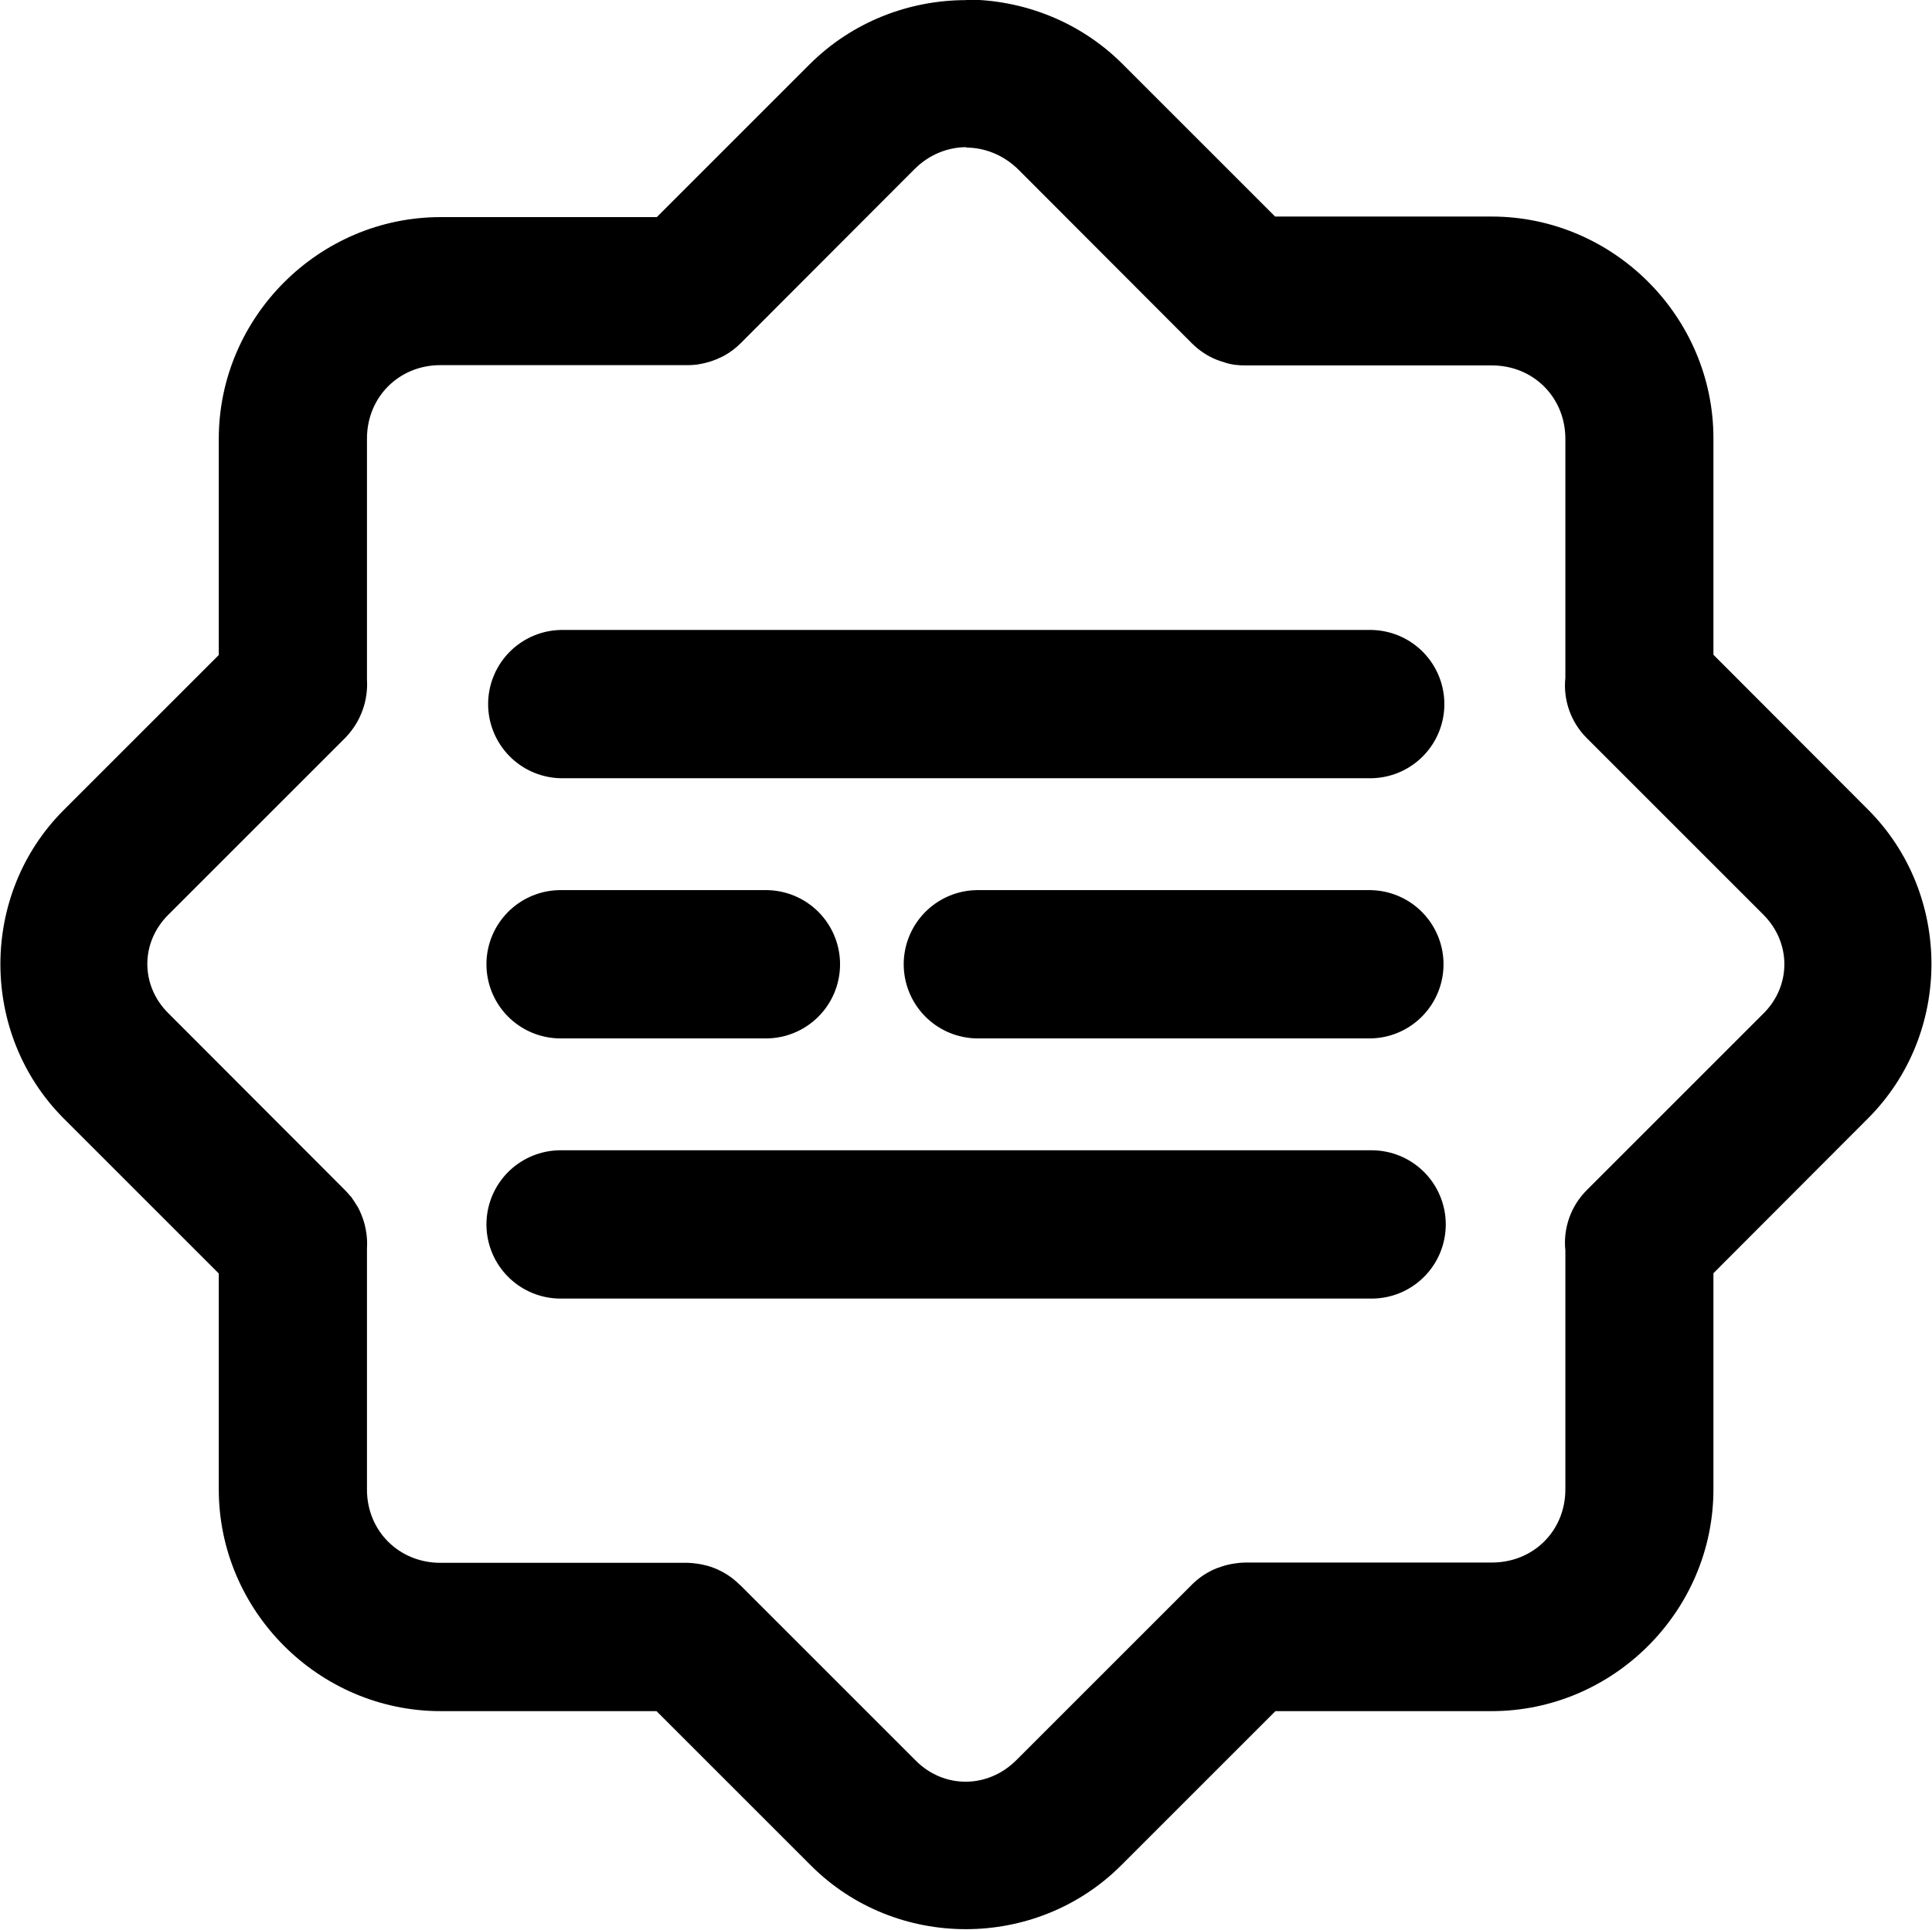
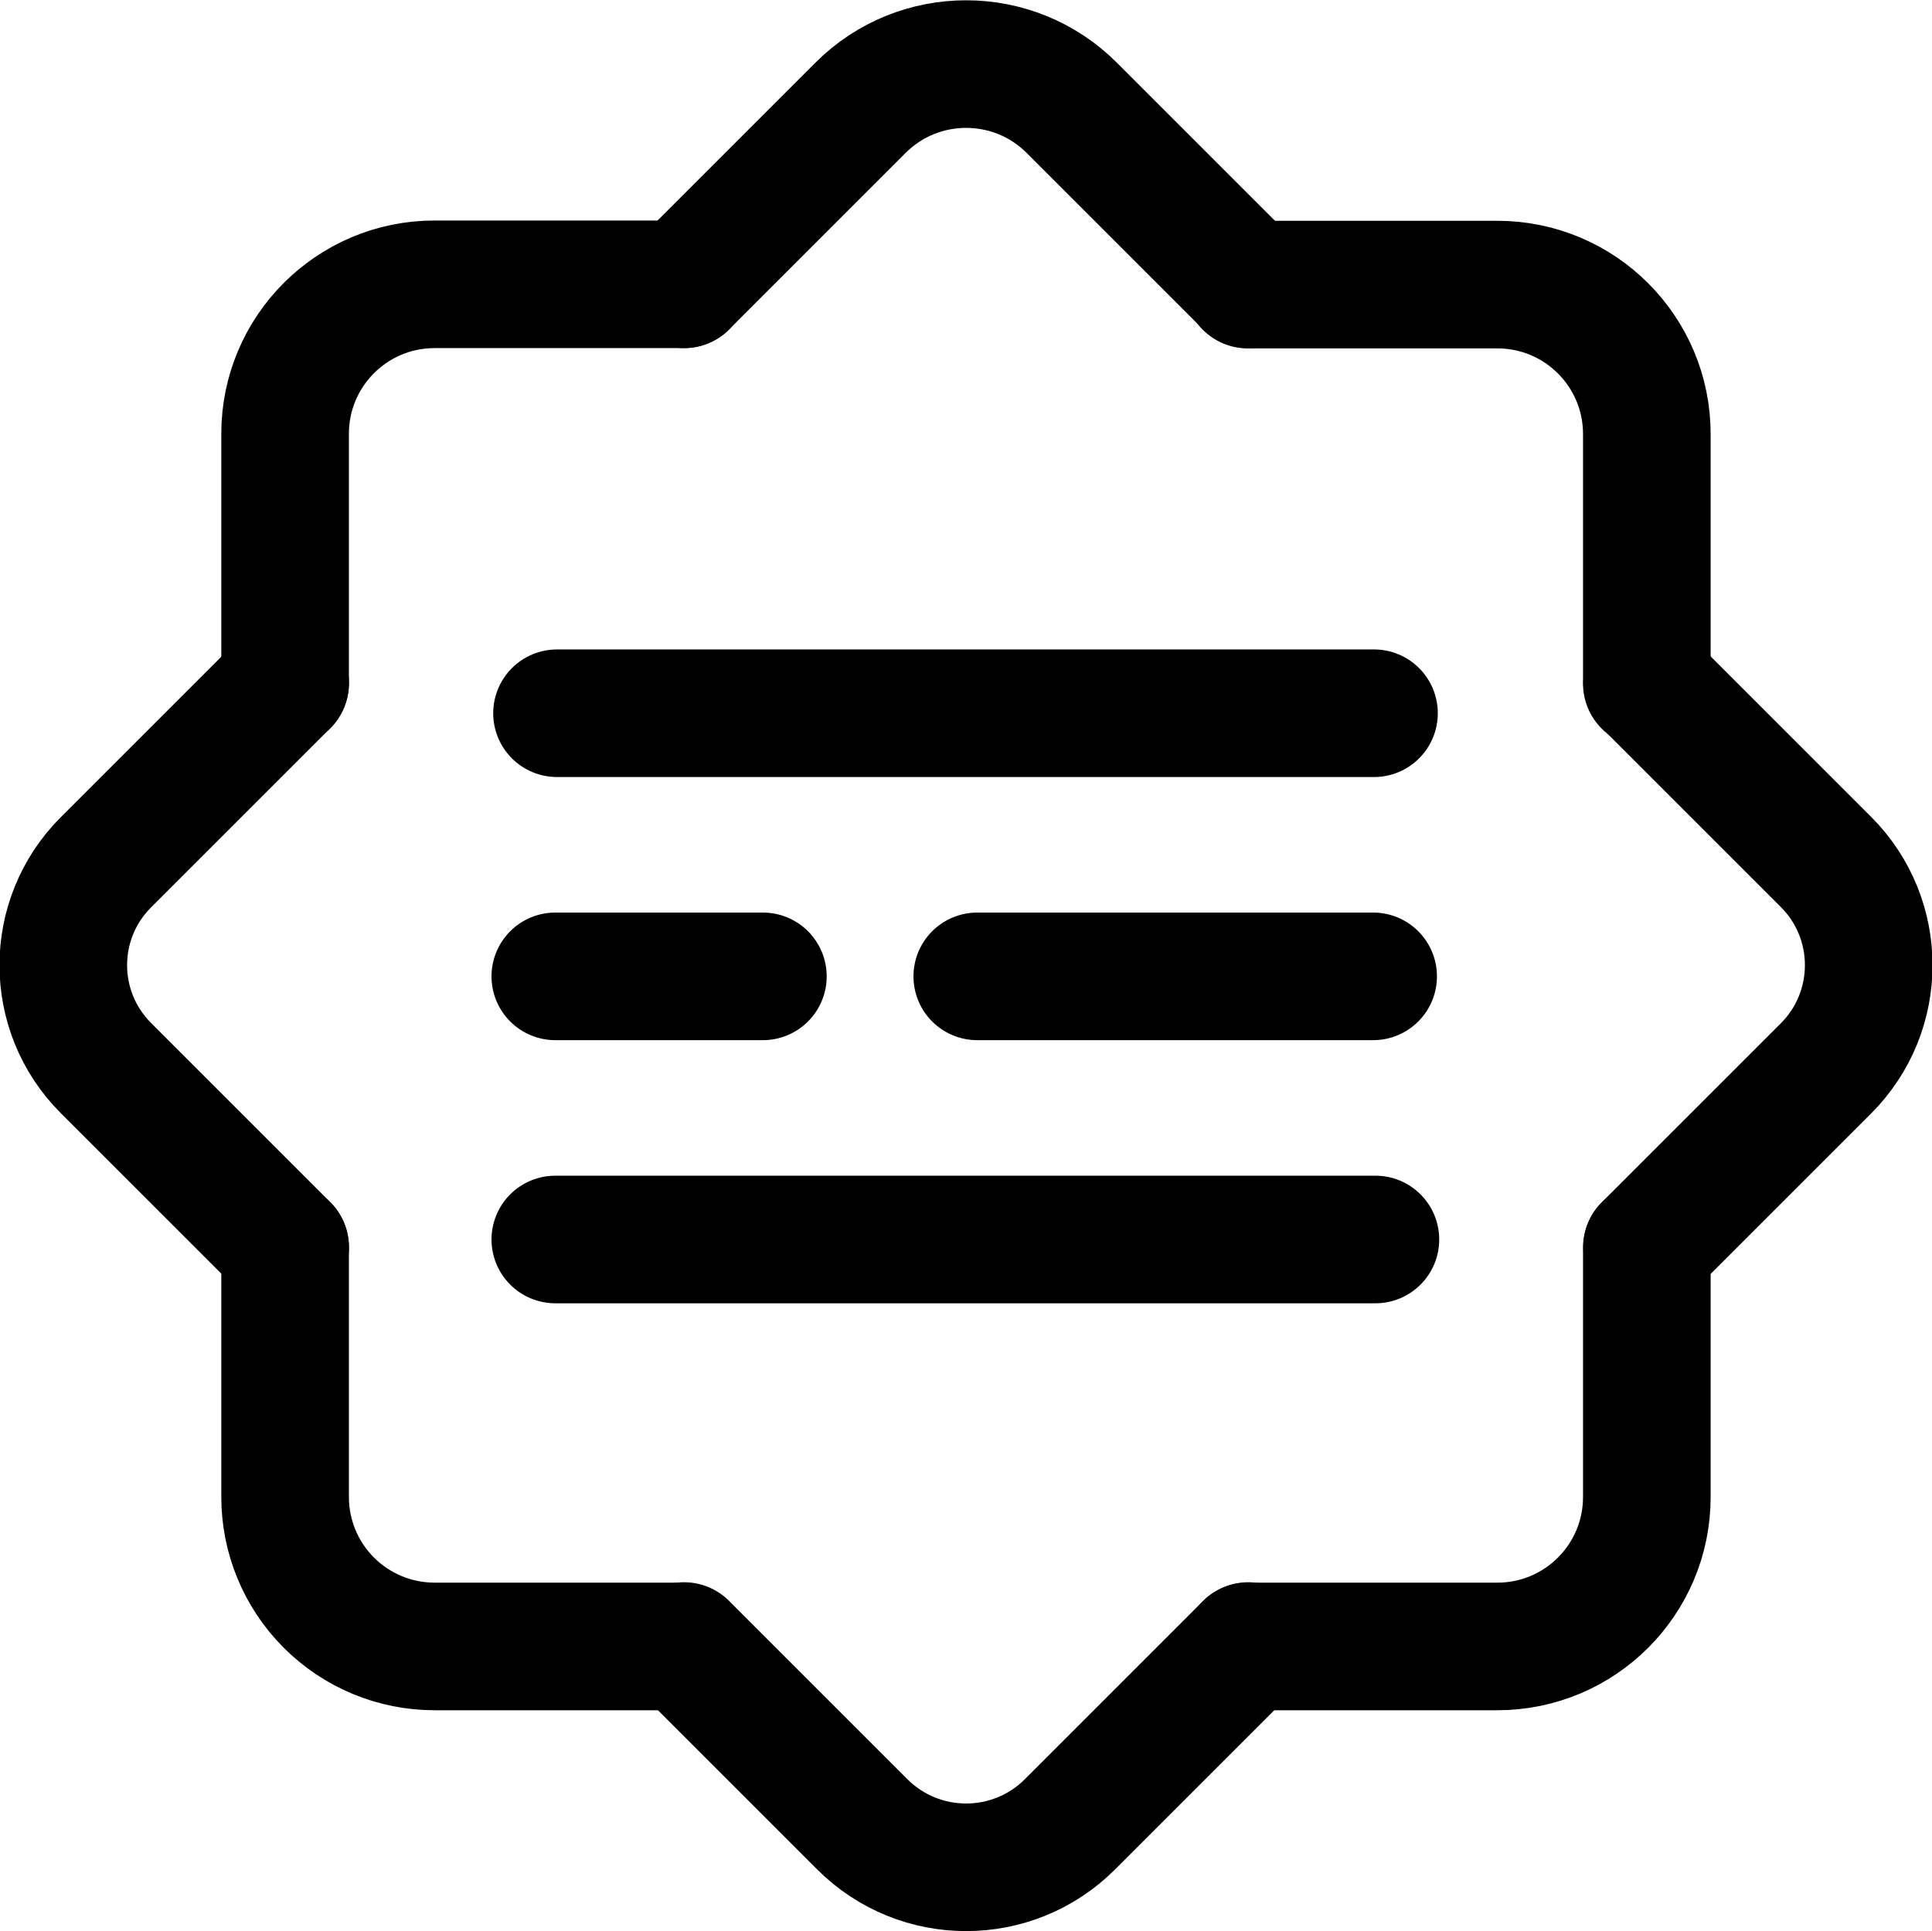
- <svg xmlns="http://www.w3.org/2000/svg" width="26.039" height="26.014" viewBox="0 0 6.889 6.883" version="1.1" id="svg1" xml:space="preserve">
+ <svg xmlns="http://www.w3.org/2000/svg" width="25.749" height="25.733" viewBox="0 0 6.813 6.808" version="1.1" id="svg1" xml:space="preserve">
  <defs id="defs1" />
-   <g id="layer2" transform="translate(81.47887,-31.57959)">
-     <path id="path150" style="baseline-shift:baseline;display:inline;overflow:visible;opacity:1;vector-effect:none;stroke-linecap:round;stroke-linejoin:round;paint-order:stroke fill markers;enable-background:accumulate;stop-color:#000000;stop-opacity:1" d="m -78.034,31.58 c -0.203,0 -0.406,0.077 -0.559,0.23 l -0.544,0.544 h -0.771 c -0.434,0 -0.791,0.357 -0.791,0.791 v 0.771 l -0.553,0.553 c -0.301,0.301 -0.301,0.798 0,1.1 l 0.553,0.553 v 0.77 c 0,0.434 0.357,0.791 0.791,0.791 h 0.77 l 0.551,0.551 c 0.303,0.303 0.803,0.302 1.106,-0.001 l 0.55,-0.55 h 0.771 c 0.434,0 0.791,-0.357 0.791,-0.791 v -0.771 l 0.551,-0.552 c 0.302,-0.302 0.302,-0.8 0,-1.102 l -0.551,-0.552 v -0.772 c 0,-0.434 -0.357,-0.791 -0.791,-0.791 h -0.772 l -0.544,-0.544 c -0.153,-0.153 -0.357,-0.23 -0.56,-0.23 z m 0,0.526 c 0.066,0 0.133,0.026 0.186,0.078 l 0.621,0.622 a 0.265,0.265 0 0 0 0.087,0.057 0.265,0.265 0 0 0 0.024,0.008 0.265,0.265 0 0 0 0.012,0.004 0.265,0.265 0 0 0 0.029,0.006 0.265,0.265 0 0 0 0.002,0 0.265,0.265 0 0 0 0.034,0.002 0.265,0.265 0 0 0 0.015,0 h 0.865 c 0.148,0 0.262,0.114 0.262,0.262 v 0.852 a 0.265,0.265 0 0 0 0.076,0.215 l 0.63,0.63 c 0.1,0.1 0.1,0.254 0,0.353 l -0.63,0.63 a 0.265,0.265 0 0 0 -0.076,0.215 v 0.852 c 0,0.148 -0.114,0.261 -0.262,0.261 h -0.881 a 0.265,0.265 0 0 0 -0.034,0.003 0.265,0.265 0 0 0 -0.051,0.012 0.265,0.265 0 0 0 -0.017,0.006 0.265,0.265 0 0 0 -0.085,0.056 l -0.628,0.628 c -0.101,0.101 -0.257,0.103 -0.358,0.002 L -78.84,37.233 a 0.265,0.265 0 0 0 -5.17e-4,0 0.265,0.265 0 0 0 -0.026,-0.023 0.265,0.265 0 0 0 -0.092,-0.046 0.265,0.265 0 0 0 -5.16e-4,0 0.265,0.265 0 0 0 -0.034,-0.007 0.265,0.265 0 0 0 -5.17e-4,0 0.265,0.265 0 0 0 -0.034,-0.003 h -0.881 c -0.148,0 -0.262,-0.114 -0.262,-0.261 v -0.86 a 0.265,0.265 0 0 0 -0.002,-0.054 0.265,0.265 0 0 0 -0.018,-0.067 0.265,0.265 0 0 0 -0.012,-0.026 0.265,0.265 0 0 0 -0.003,-0.005 0.265,0.265 0 0 0 -0.001,-10e-4 0.265,0.265 0 0 0 -0.012,-0.019 0.265,0.265 0 0 0 -0.006,-0.009 0.265,0.265 0 0 0 -0.002,-0.003 0.265,0.265 0 0 0 -0.005,-0.005 0.265,0.265 0 0 0 -0.017,-0.019 l -0.003,-0.003 -0.628,-0.629 c -0.099,-0.099 -0.099,-0.251 0,-0.35 l 0.633,-0.633 a 0.265,0.265 0 0 0 0.022,-0.026 0.265,0.265 0 0 0 0.034,-0.06 0.265,0.265 0 0 0 0.018,-0.067 0.265,0.265 0 0 0 0.002,-0.053 v -0.86 c 0,-0.148 0.114,-0.262 0.262,-0.262 h 0.865 0.016 a 0.265,0.265 0 0 0 0.034,-0.002 0.265,0.265 0 0 0 10e-4,0 0.265,0.265 0 0 0 0.004,-10e-4 0.265,0.265 0 0 0 0.025,-0.005 0.265,0.265 0 0 0 0.018,-0.005 0.265,0.265 0 0 0 0.019,-0.007 0.265,0.265 0 0 0 0.002,-5.17e-4 0.265,0.265 0 0 0 0.004,-0.002 0.265,0.265 0 0 0 0.027,-0.013 0.265,0.265 0 0 0 0.055,-0.042 l 0.621,-0.622 c 0.052,-0.052 0.119,-0.078 0.185,-0.078 z" />
-     <path style="opacity:1;fill:#000000;fill-opacity:1;stroke:#000000;stroke-width:0.529;stroke-linecap:round;stroke-linejoin:round;stroke-dasharray:none;stroke-opacity:1;paint-order:fill markers stroke" d="m -79.48,35.019 h 0.732" id="path159" />
-     <path style="opacity:1;fill:#000000;fill-opacity:1;stroke:#000000;stroke-width:0.529;stroke-linecap:round;stroke-linejoin:round;stroke-dasharray:none;stroke-opacity:1;paint-order:fill markers stroke" d="m -79.48,35.947 h 2.892" id="path160" />
-     <path style="opacity:1;fill:#000000;fill-opacity:1;stroke:#000000;stroke-width:0.529;stroke-linecap:round;stroke-linejoin:round;stroke-dasharray:none;stroke-opacity:1;paint-order:fill markers stroke" d="m -79.474,34.091 h 2.881" id="path161" />
-     <path style="opacity:1;fill:#000000;fill-opacity:1;stroke:#000000;stroke-width:0.529;stroke-linecap:round;stroke-linejoin:round;stroke-dasharray:none;stroke-opacity:1;paint-order:fill markers stroke" d="m -77.992,35.019 h 1.396" id="path167" />
+   <rect style="display:inline;fill:none;stroke:#ff0066;stroke-width:0.053;stroke-linecap:square;stroke-dasharray:none;stroke-opacity:1;paint-order:markers stroke fill" id="rect84" width="456.907" height="504.611" x="-153.229" y="-234.749" />
+   <g id="layer2" transform="translate(81.43825,-31.57594)">
+     <path id="path19-0" style="fill:none;stroke:#000000;stroke-width:0.45;stroke-linecap:round;stroke-linejoin:round;stroke-dasharray:none;paint-order:stroke fill markers" d="m 11.996,81.155 h 0.88 a 0.527,0.527 45 0 1 0.527,0.527 l 0,0.88 m 0,1.989 v 0.88 a 0.527,0.527 135 0 1 -0.527,0.527 h -0.88 m -1.989,0 H 9.128 A 0.527,0.527 45 0 1 8.601,85.43 v -0.88 m 0,-1.989 v -0.88 a 0.527,0.527 135 0 1 0.527,-0.527 h 0.88" transform="translate(-89.03386,-48.57575)" />
+     <path id="path23-12" style="fill:none;stroke:#000000;stroke-width:0.45;stroke-linecap:round;stroke-linejoin:round;stroke-dasharray:none;paint-order:stroke fill markers" transform="rotate(45,14.11919,-131.7613)" d="m 65.868,53.704 h -0.894 a 0.513,0.513 45 0 1 -0.513,-0.513 v -0.894 m 0,-1.989 v -0.88 a 0.527,0.527 135 0 1 0.527,-0.527 h 0.88 m 1.989,0 h 0.892 a 0.515,0.515 45 0 1 0.515,0.515 v 0.892 m 0,1.989 v 0.889 a 0.518,0.518 135 0 1 -0.518,0.518 l -0.889,0" />
+     <path style="opacity:1;fill:#000000;fill-opacity:1;stroke:#000000;stroke-width:0.45;stroke-linecap:round;stroke-linejoin:round;stroke-dasharray:none;stroke-opacity:1;paint-order:fill markers stroke" d="m -79.48,35.019 h 0.732" id="path159" />
+     <path style="opacity:1;fill:#000000;fill-opacity:1;stroke:#000000;stroke-width:0.45;stroke-linecap:round;stroke-linejoin:round;stroke-dasharray:none;stroke-opacity:1;paint-order:fill markers stroke" d="m -79.48,35.947 h 2.892" id="path160" />
+     <path style="opacity:1;fill:#000000;fill-opacity:1;stroke:#000000;stroke-width:0.45;stroke-linecap:round;stroke-linejoin:round;stroke-dasharray:none;stroke-opacity:1;paint-order:fill markers stroke" d="m -79.474,34.091 h 2.881" id="path161" />
+     <path style="opacity:1;fill:#000000;fill-opacity:1;stroke:#000000;stroke-width:0.45;stroke-linecap:round;stroke-linejoin:round;stroke-dasharray:none;stroke-opacity:1;paint-order:fill markers stroke" d="m -77.992,35.019 h 1.396" id="path167" />
  </g>
+   <rect style="fill:none;fill-opacity:1;stroke:none;stroke-width:0.052;stroke-linecap:round;stroke-linejoin:round;stroke-dasharray:none;stroke-opacity:1;paint-order:markers fill stroke" id="rect11" width="6.813" height="6.808" x="-7.0067249e-06" y="1.9631884e-06" />
</svg>
